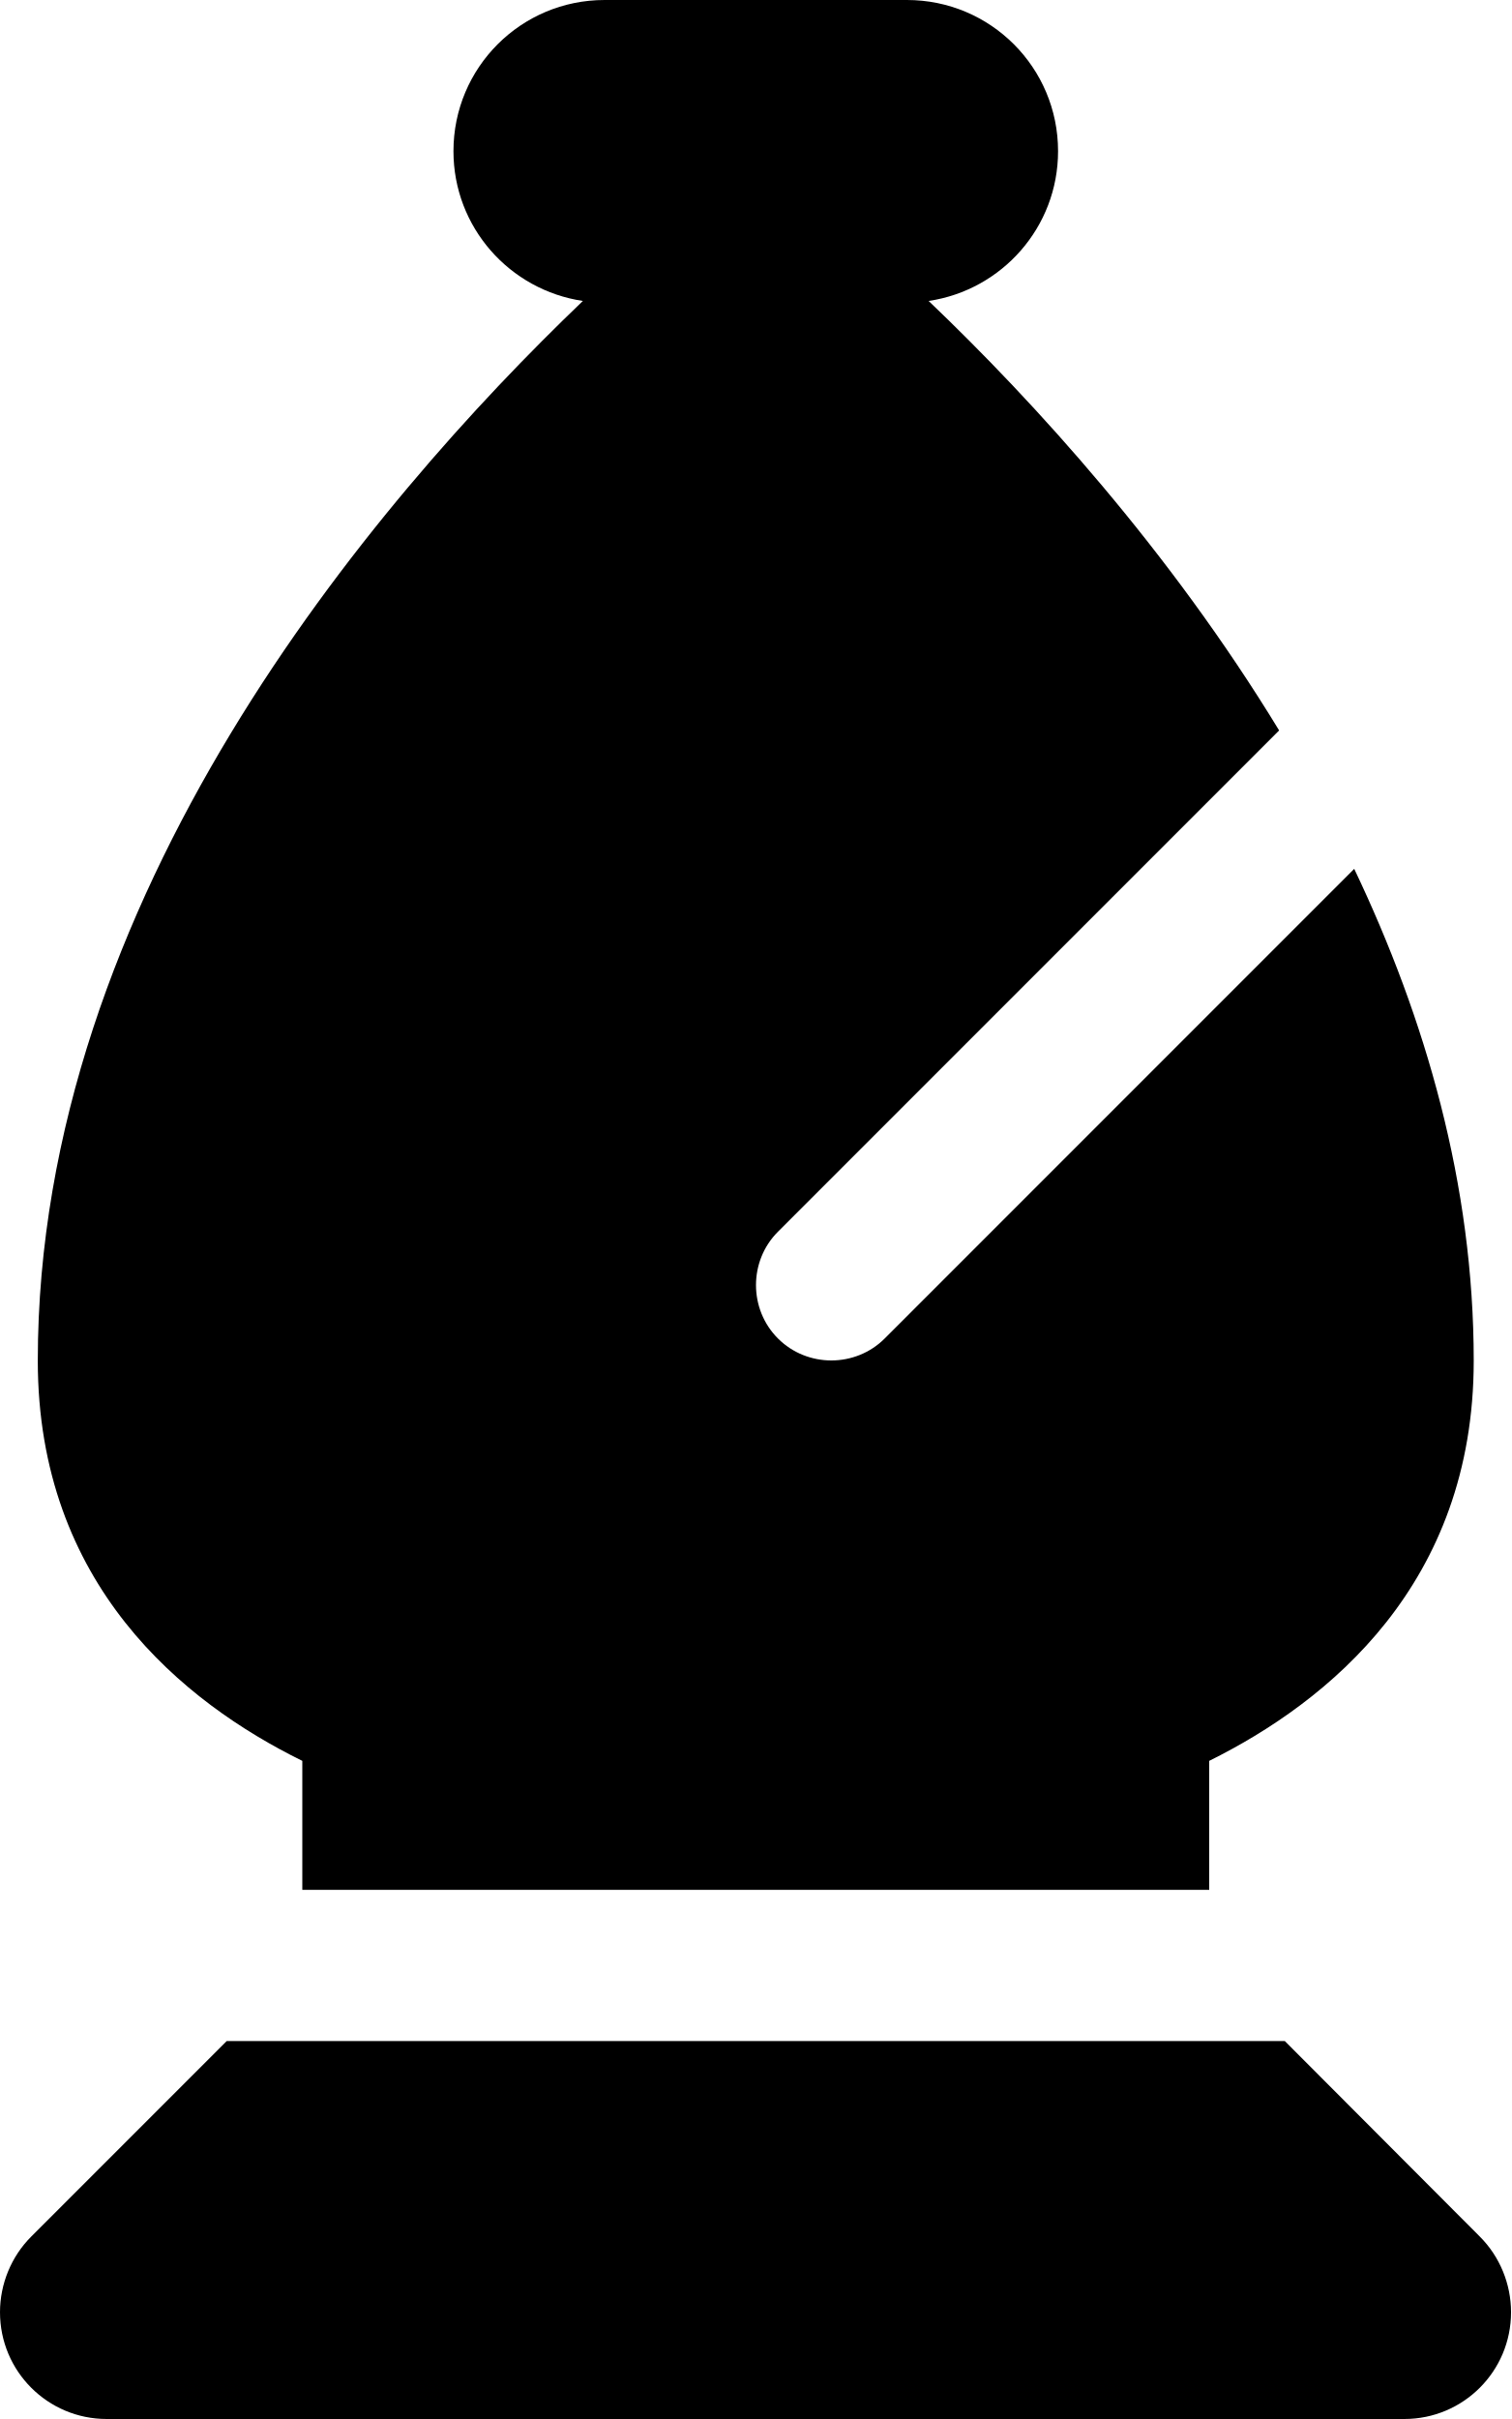
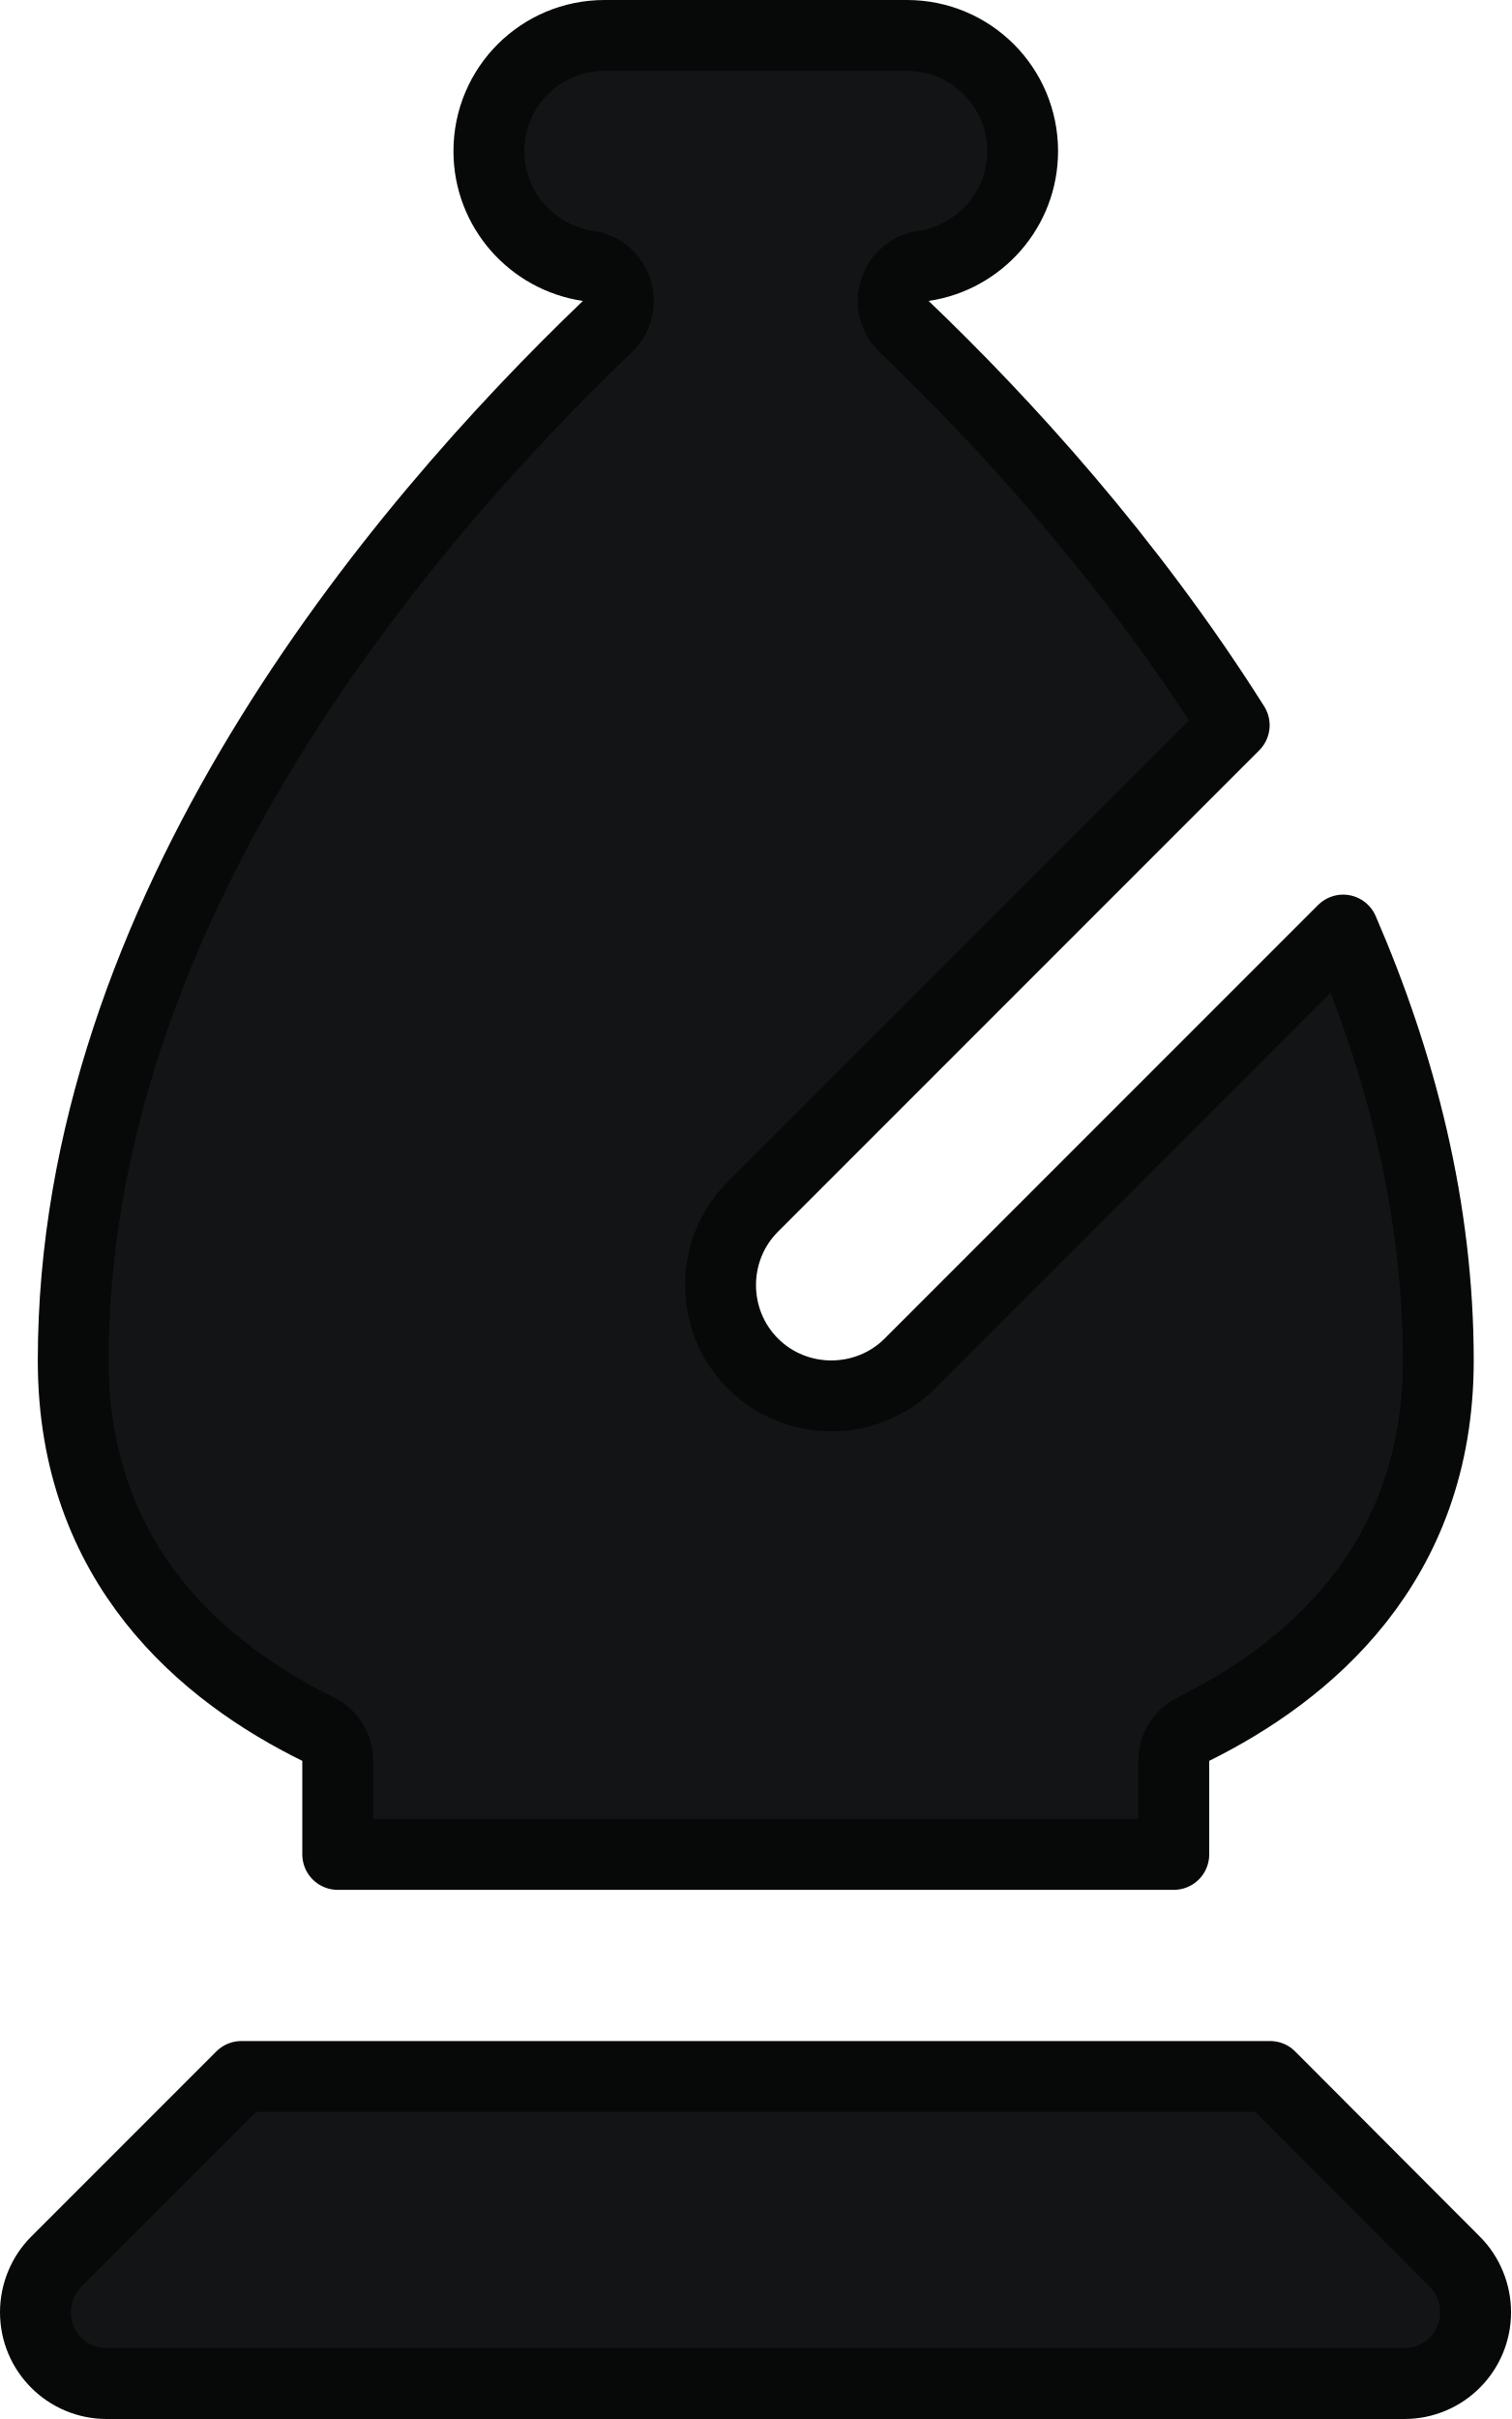
- <svg xmlns="http://www.w3.org/2000/svg" viewBox="0 0 320 512">
-   <path d="M128 0C110.3 0 96 14.3 96 32c0 16.1 11.9 29.4 27.4 31.7C78.4 106.8 8 190 8 288c0 47.4 30.8 72.3 56 84.7L64 400l192 0 0-27.3c25.2-12.5 56-37.4 56-84.7c0-37.3-10.2-72.4-25.3-104.1l-99.4 99.4c-6.2 6.2-16.4 6.2-22.6 0s-6.2-16.4 0-22.6L270.8 154.6c-23.2-38.1-51.8-69.5-74.2-90.9C212.1 61.4 224 48.1 224 32c0-17.7-14.3-32-32-32L128 0zM48 432L6.6 473.4c-4.2 4.2-6.6 10-6.6 16C0 501.9 10.1 512 22.6 512l274.7 0c12.5 0 22.6-10.1 22.6-22.6c0-6-2.4-11.8-6.6-16L272 432 48 432z" />
+ <svg xmlns="http://www.w3.org/2000/svg" width="320" height="512" viewBox="0 0 320 512" fill="none">
+   <path d="M128.588 69.116C130.655 67.136 131.415 64.152 130.546 61.425C129.678 58.697 127.332 56.701 124.501 56.281C112.597 54.515 103.5 44.302 103.5 32C103.5 18.442 114.442 7.5 128 7.5H192C205.558 7.5 216.5 18.442 216.5 32C216.5 44.302 207.403 54.515 195.499 56.281C192.666 56.702 190.319 58.699 189.452 61.429C188.585 64.159 189.348 67.144 191.419 69.123C212.522 89.283 239.121 118.37 261.293 153.5L159.397 255.397C150.268 264.526 150.268 279.474 159.397 288.603C168.526 297.732 183.474 297.732 192.603 288.603L284.353 196.854C296.609 225.158 304.5 255.805 304.5 288C304.5 331.229 276.632 354.094 252.667 365.981C250.115 367.247 248.5 369.851 248.5 372.7V392.5H71.5V372.7C71.5 369.842 69.876 367.232 67.311 365.971C43.375 354.192 15.5 331.334 15.5 288C15.5 193.314 83.789 112.024 128.588 69.116ZM307.99 478.697L307.997 478.703C310.781 481.488 312.4 485.376 312.4 489.4C312.4 497.758 305.658 504.5 297.3 504.5H22.6C14.242 504.5 7.5 497.758 7.5 489.4C7.5 485.376 9.119 481.488 11.903 478.703L51.107 439.5H268.888L307.99 478.697Z" fill="#121416" stroke="#070808" stroke-width="15" stroke-linejoin="round" />
</svg>
